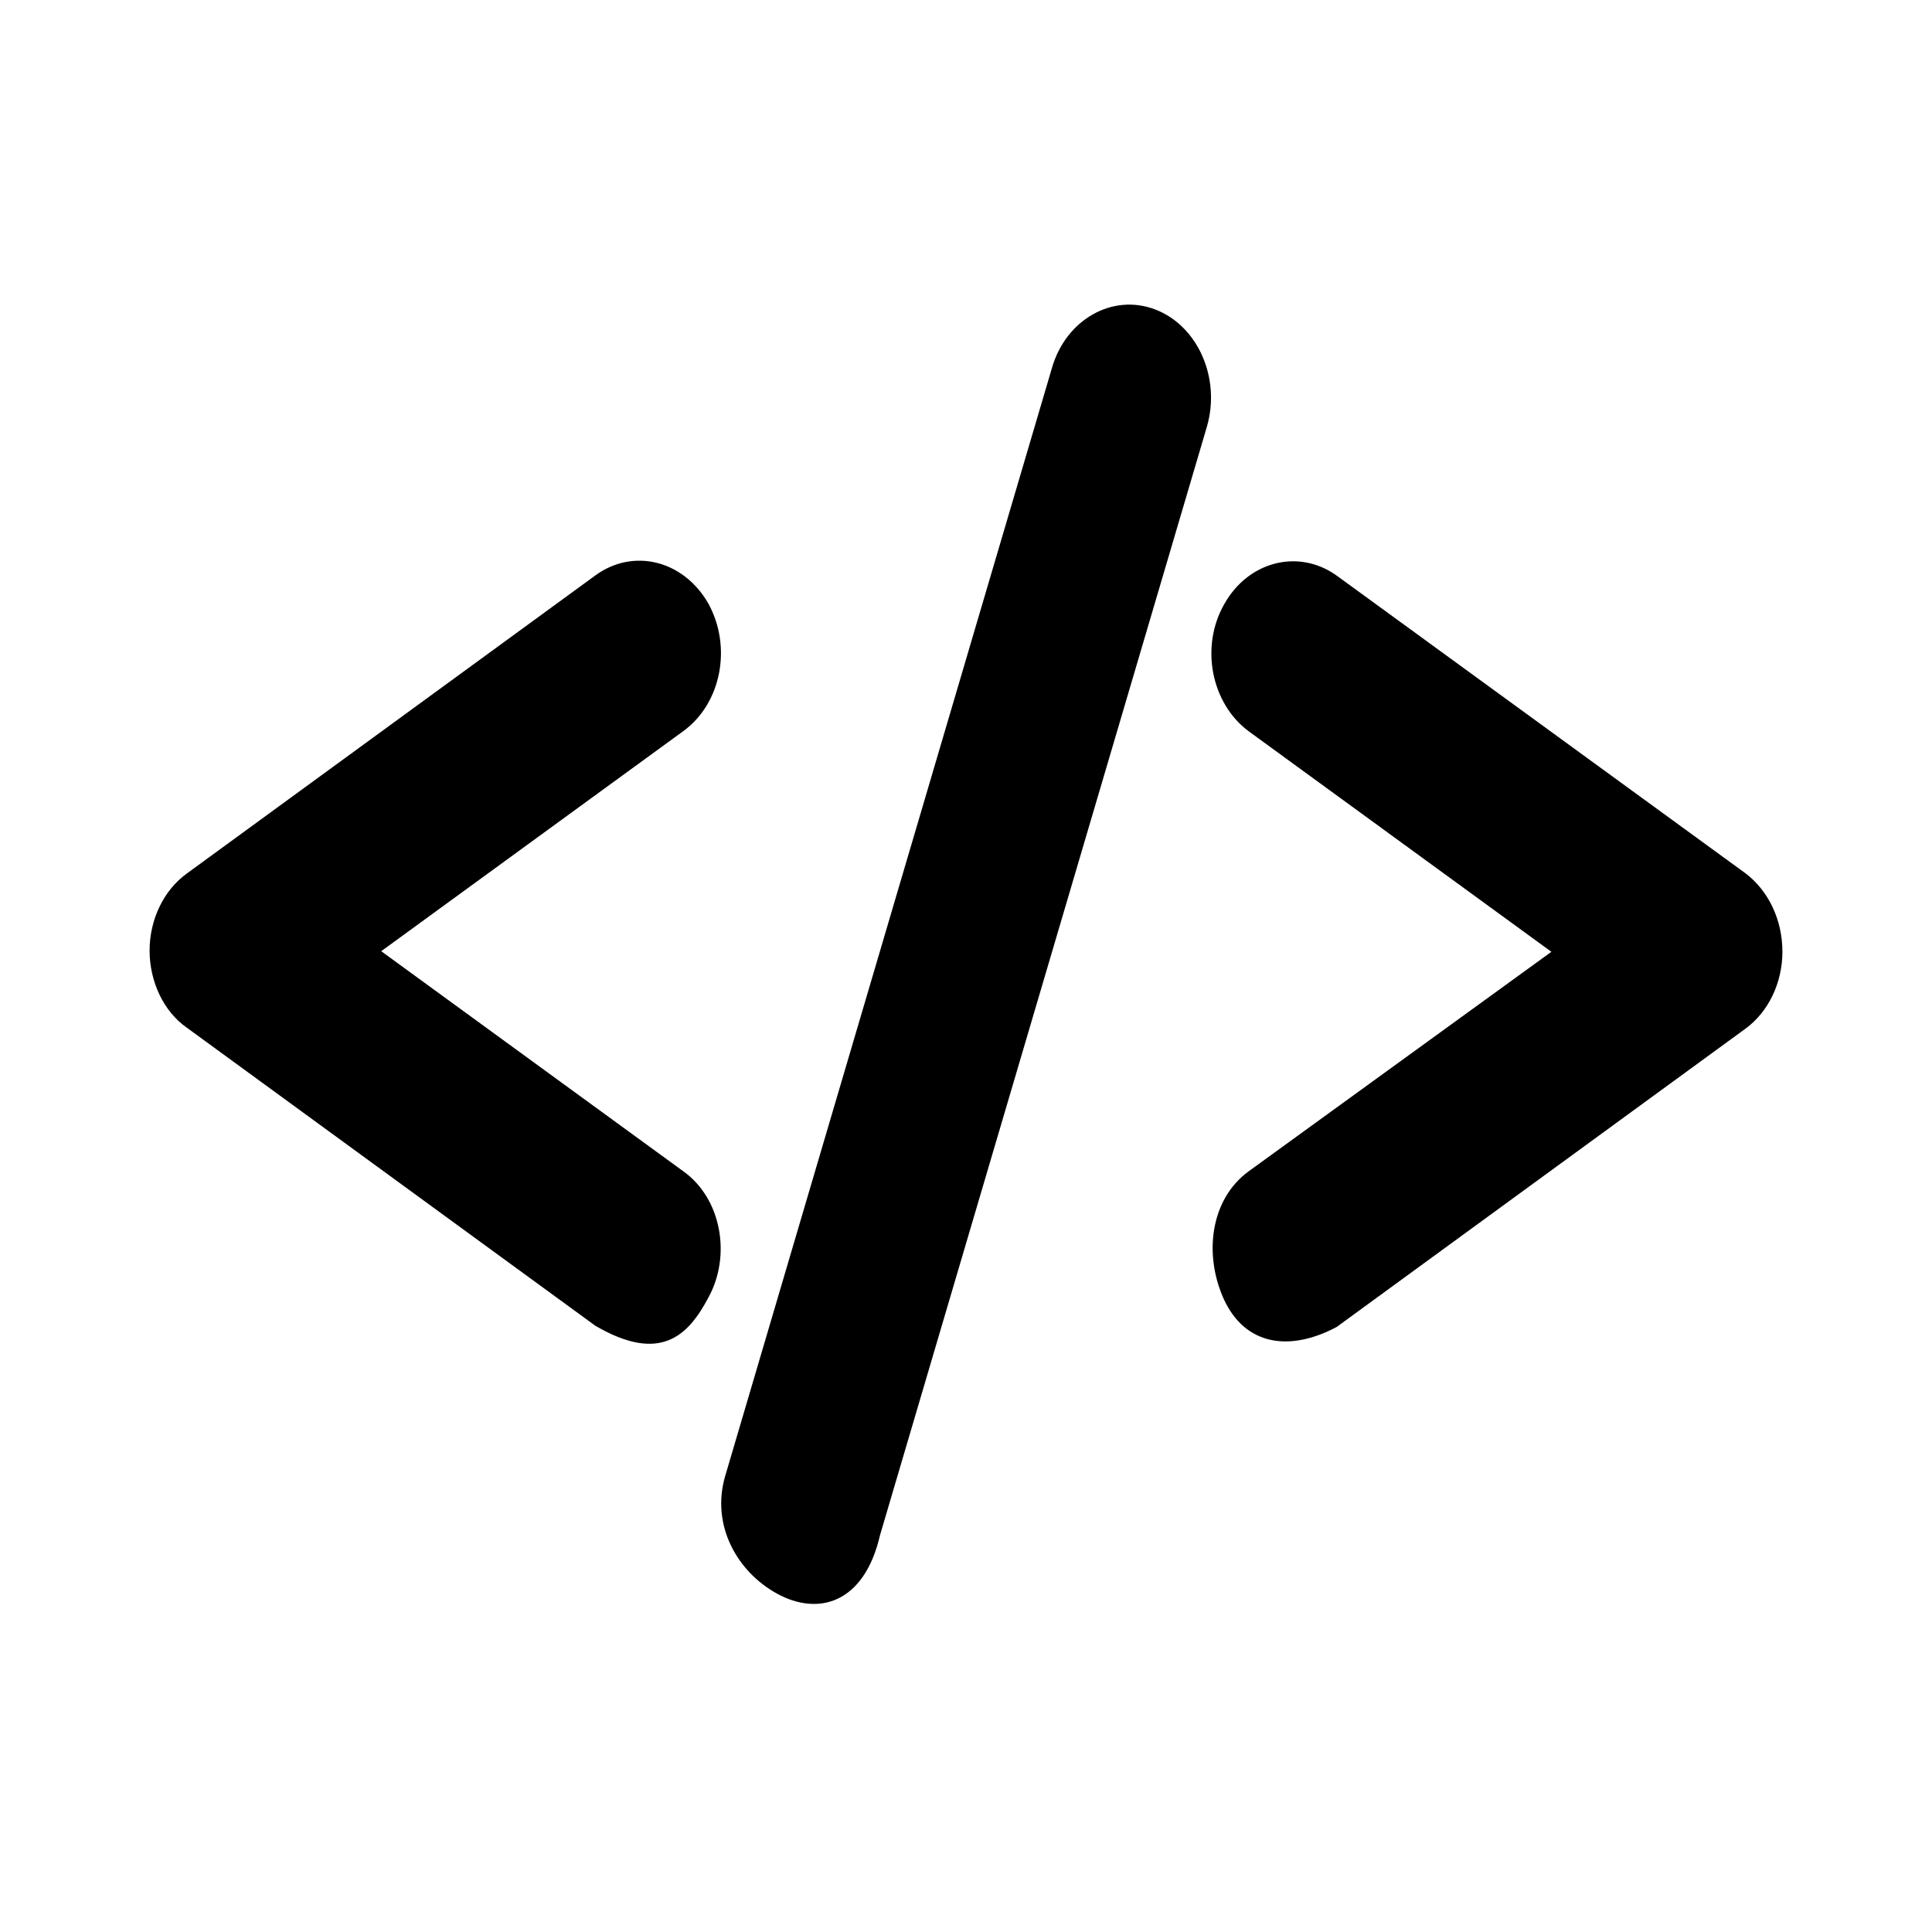
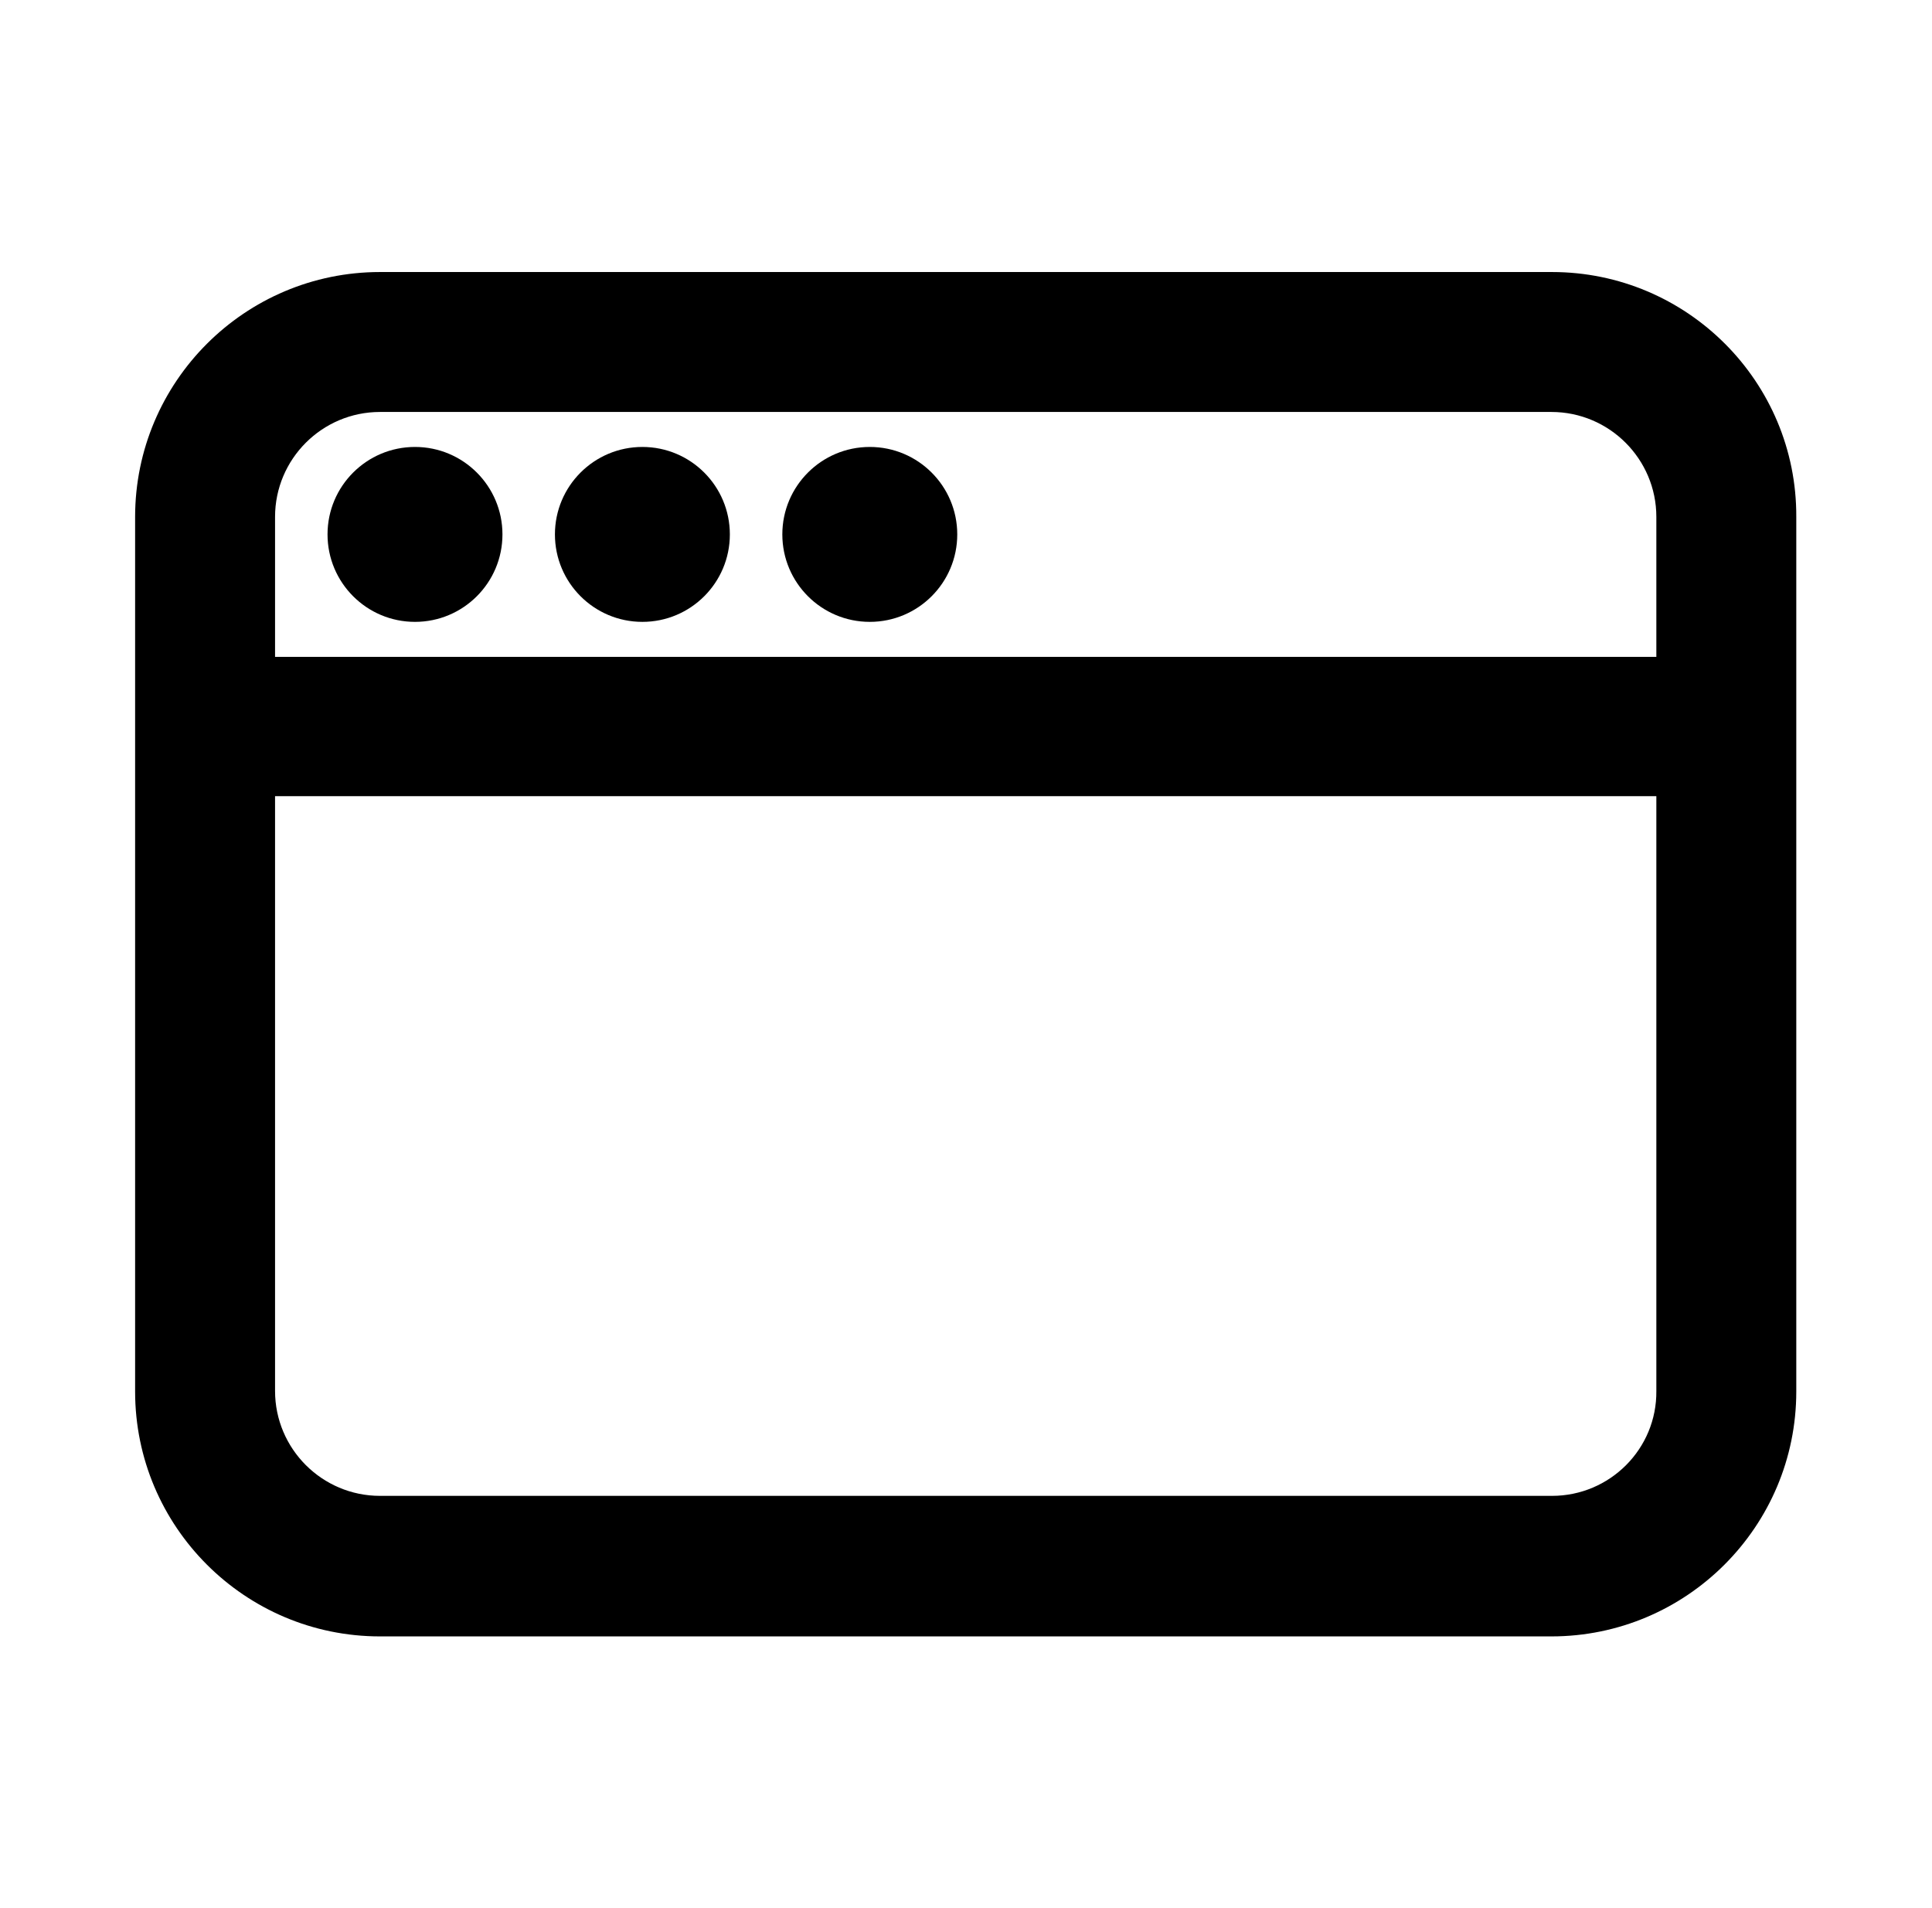
<svg xmlns="http://www.w3.org/2000/svg" version="1.1" id="Layer_1" x="0px" y="0px" viewBox="0 0 320.3 316.3" style="enable-background:new 0 0 320.3 316.3;" xml:space="preserve">
  <g>
-     <path d="M191.5,51.3c-7.1-2.7-14.8,1.7-17.1,9.7l-54.2,183.8c-2.3,8,1.9,15.7,8.6,19.4c6.9,3.8,14.5,1.6,17.1-9.7l54.2-183.8   C202.4,62.7,198.6,54,191.5,51.3z" />
-     <path d="M289.4,144.8l-67.7-49.3c-6.3-4.6-14.7-2.5-18.7,4.6c-4.1,7.1-2.2,16.6,4.1,21.2l50.1,36.5L207,194.2   c-6.3,4.6-7.5,13.7-4.1,21.2c3.5,7.6,10.8,8.8,18.7,4.6l67.7-49.4c3.9-2.8,6.2-7.7,6.2-12.8C295.5,152.5,293.2,147.7,289.4,144.8z" />
-     <path d="M113.3,194.2l-50.1-36.5l50.1-36.5c6.3-4.6,8.1-14,4.1-21.2c-4.1-7.1-12.4-9.2-18.7-4.6L31,144.8   c-3.9,2.8-6.2,7.7-6.2,12.8s2.3,10.1,6.2,12.8l67.7,49.4c10.8,6.3,15.4,1.6,18.7-4.6C121.3,208.2,119.6,198.7,113.3,194.2z" />
+     <path d="M257.3,45.1H63c-22.4,0-40.6,18.2-40.6,40.6v145c0,22.4,18.2,40.6,40.6,40.6h194.2c22.4,0,40.6-18.2,40.6-40.6v-145   C297.9,63.3,279.7,45.1,257.3,45.1z M63,68.3h194.2c9.6,0,17.4,7.8,17.4,17.4v23.2h-229V85.7C45.6,76.1,53.4,68.3,63,68.3z    M257.3,248H63c-9.6,0-17.4-7.8-17.4-17.4v-98.6h229v98.6C274.7,240.2,266.9,248,257.3,248z" />
+     <circle cx="106.5" cy="88.6" r="14.5" />
+     <circle cx="144.2" cy="88.6" r="14.5" />
+     <circle cx="68.8" cy="88.6" r="14.5" />
  </g>
</svg>
